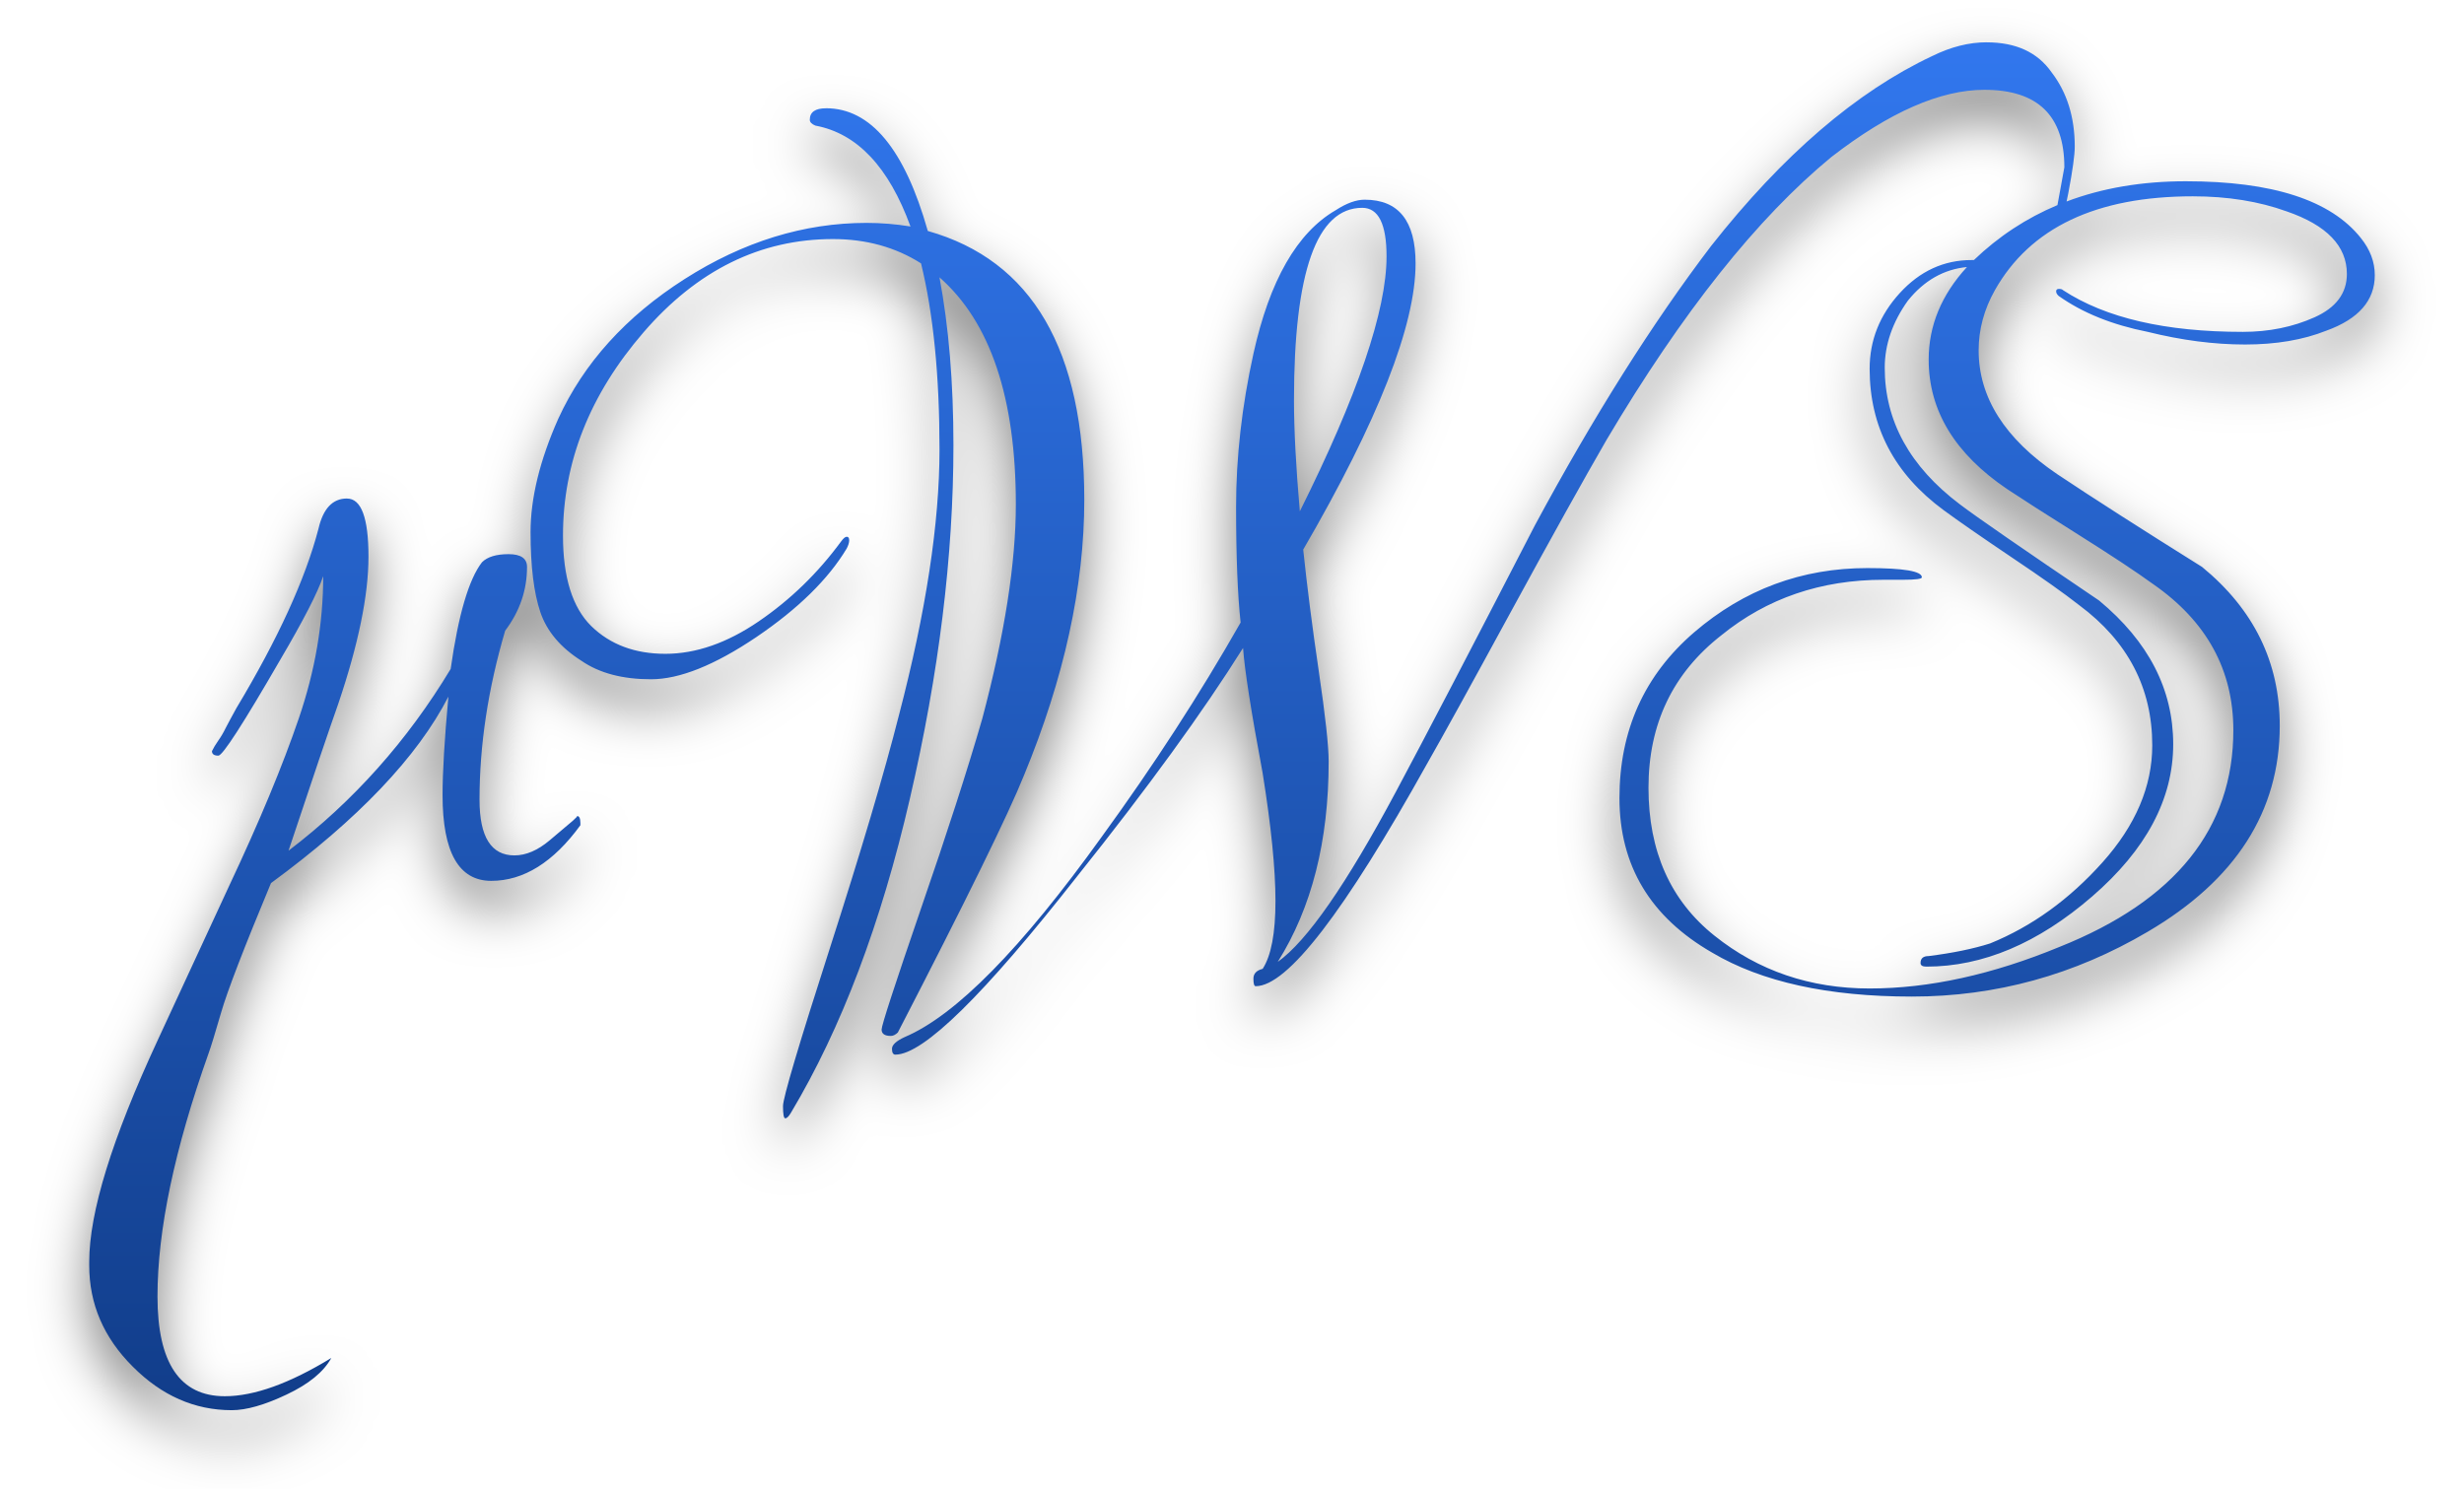
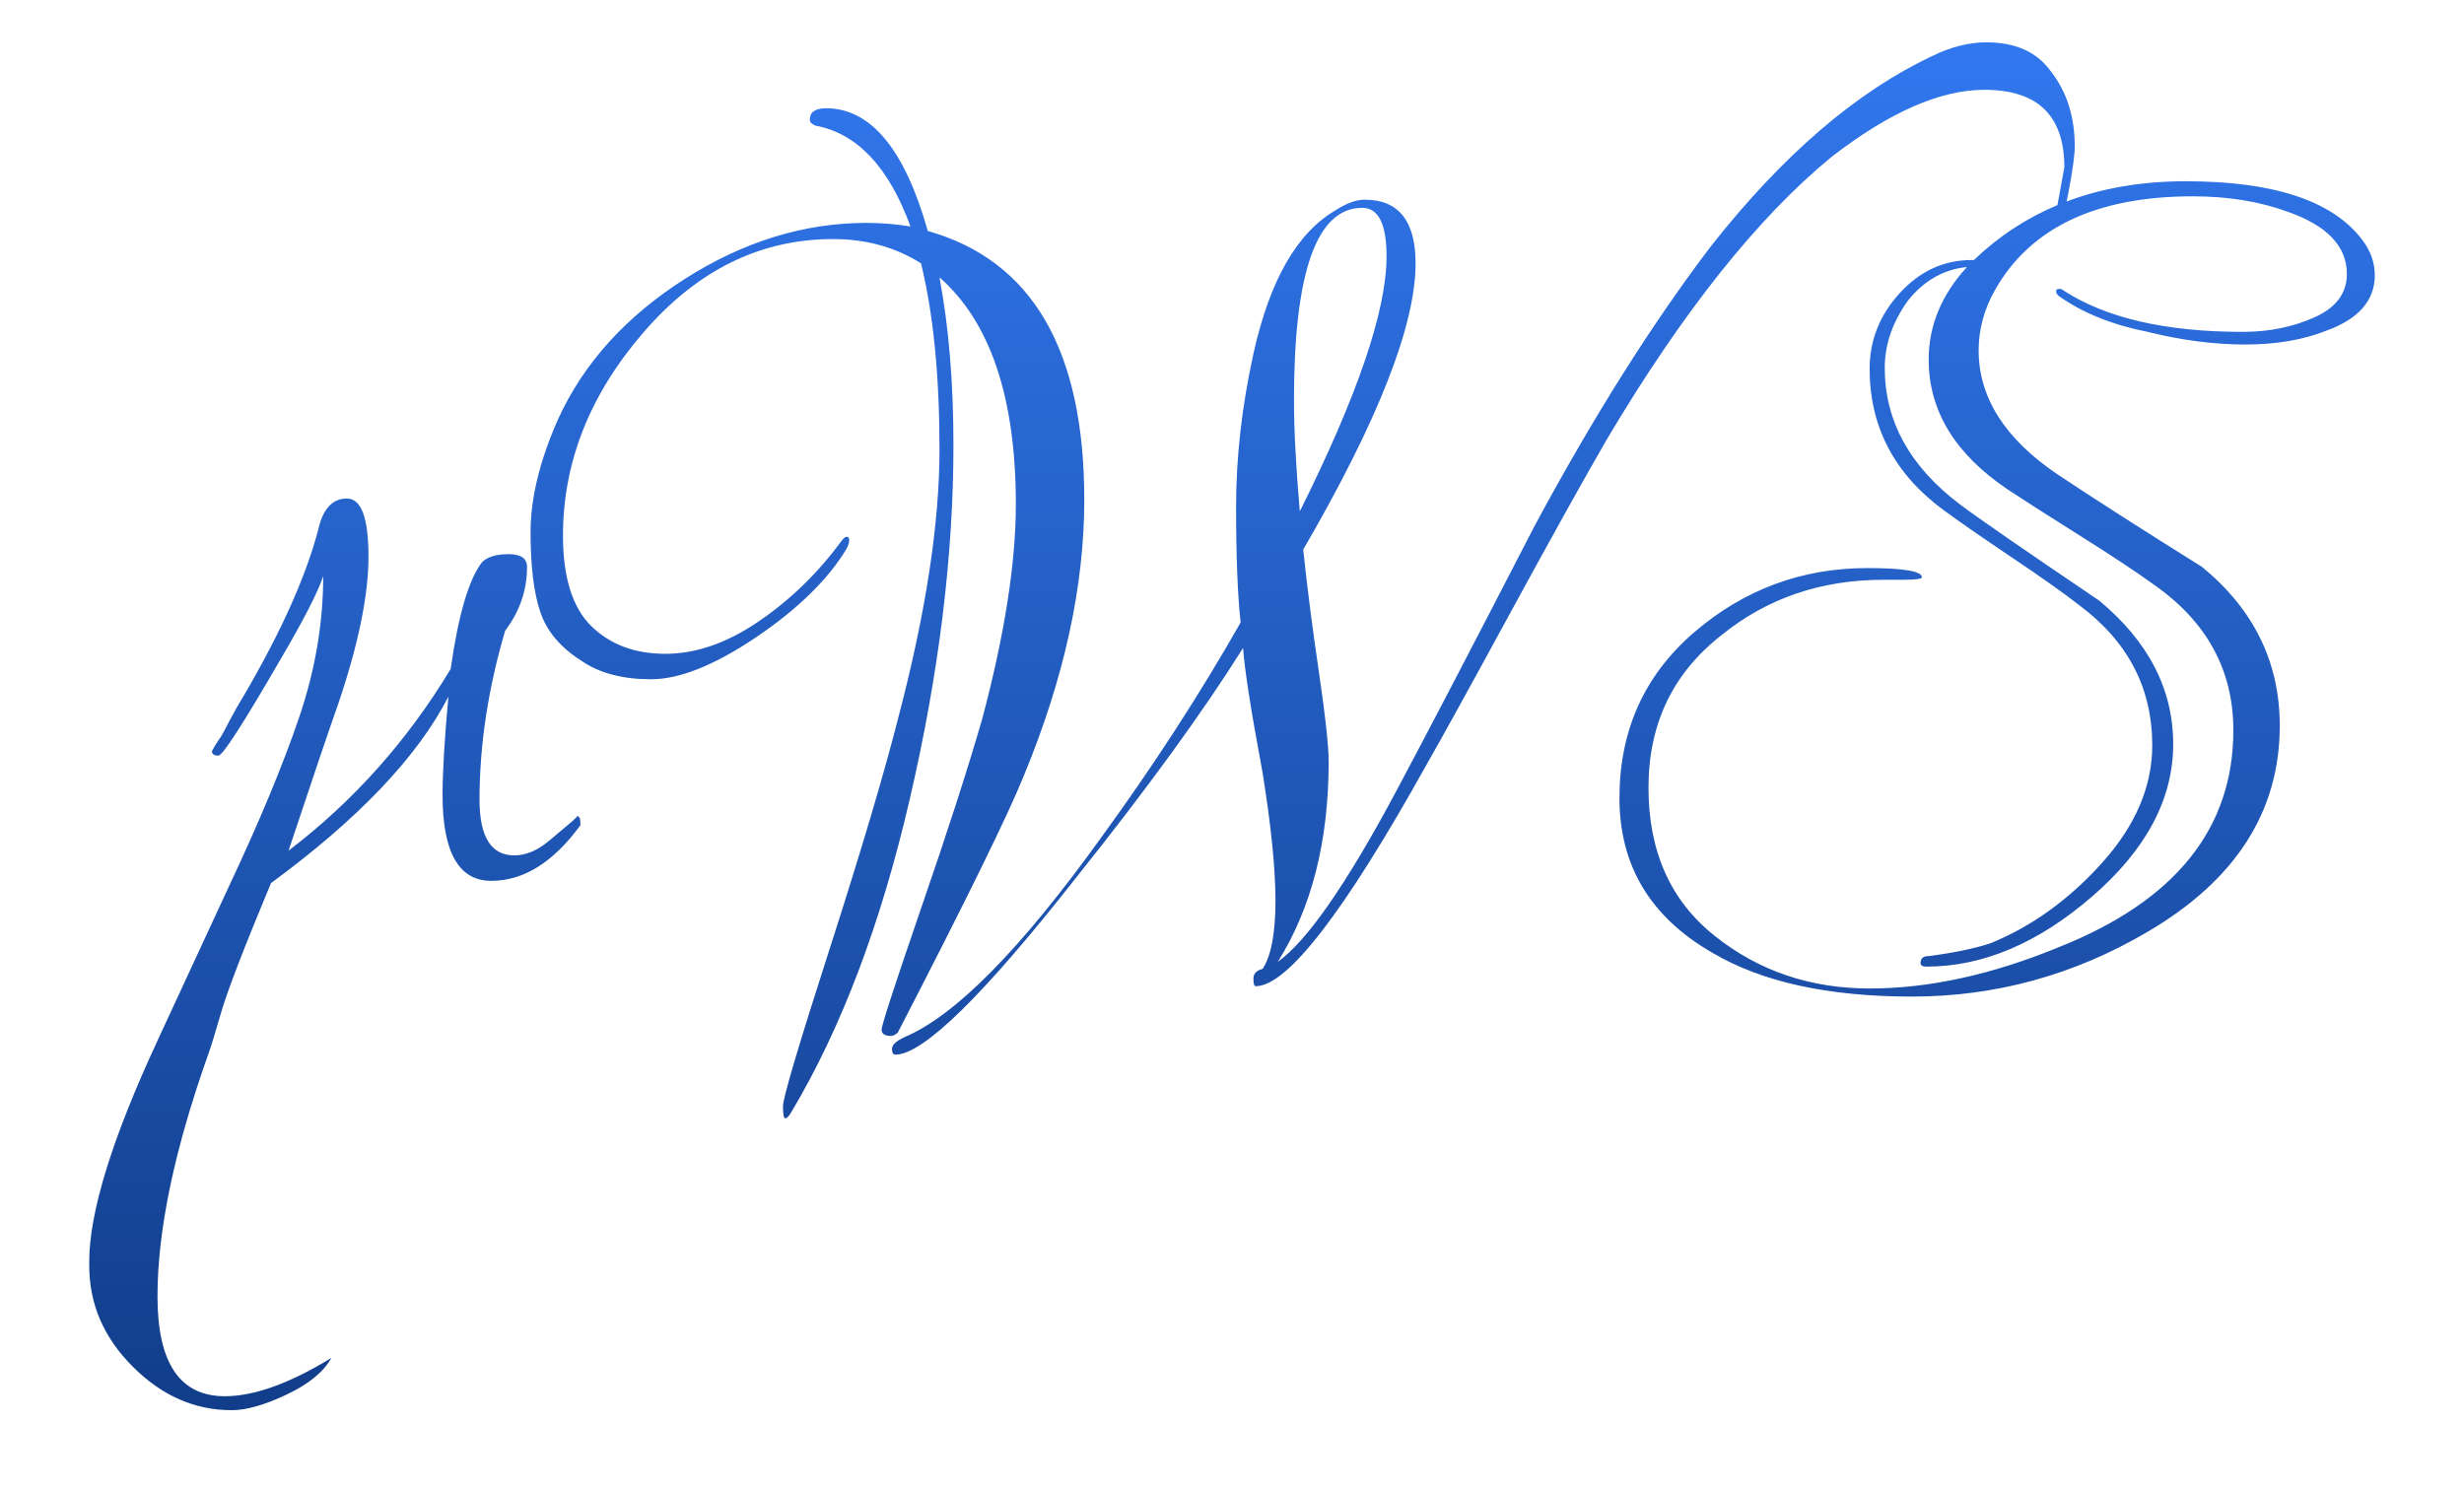
- <svg xmlns="http://www.w3.org/2000/svg" xmlns:xlink="http://www.w3.org/1999/xlink" version="1.1" viewBox="0.0 0.0 187.656 113.394" fill="none" stroke="none" stroke-linecap="square" stroke-miterlimit="10">
+ <svg xmlns="http://www.w3.org/2000/svg" version="1.1" viewBox="0.0 0.0 187.656 113.394" fill="none" stroke="none" stroke-linecap="square" stroke-miterlimit="10">
  <clipPath id="p.0">
    <path d="m0 0l187.656 0l0 113.394l-187.656 0l0 -113.394z" clip-rule="nonzero" />
  </clipPath>
  <g clip-path="url(#p.0)">
    <path fill="#000000" fill-opacity="0.0" d="m0 0l187.656 0l0 113.394l-187.656 0z" fill-rule="evenodd" />
-     <g filter="url(#shadowFilter-p.1)">
-       <use xlink:href="#p.1" transform="matrix(1.0 0.0 0.0 1.0 0.0 2.0)" />
-     </g>
    <defs>
      <filter id="shadowFilter-p.1" filterUnits="userSpaceOnUse">
        <feGaussianBlur in="SourceAlpha" stdDeviation="2.0" result="blur" />
        <feComponentTransfer in="blur" color-interpolation-filters="sRGB">
          <feFuncR type="linear" slope="0" intercept="0.0" />
          <feFuncG type="linear" slope="0" intercept="0.0" />
          <feFuncB type="linear" slope="0" intercept="0.0" />
          <feFuncA type="linear" slope="0.5" intercept="0" />
        </feComponentTransfer>
      </filter>
    </defs>
    <g id="p.1">
      <defs>
        <linearGradient id="p.2" gradientUnits="userSpaceOnUse" gradientTransform="matrix(10.2075 0.0 0.0 10.2075 0.0 0.0)" spreadMethod="pad" x1="0.666" y1="0.316" x2="0.666" y2="10.523">
          <stop offset="0.0" stop-color="#3177ee" />
          <stop offset="1.0" stop-color="#113d8a" />
        </linearGradient>
      </defs>
      <path fill="url(#p.2)" d="m103.746 15.83c1.235 0 1.852 1.235 1.852 3.705c0 4.116 -2.202 10.588 -6.605 19.414c-0.297 -3.408 -0.445 -6.232 -0.445 -8.472c0 -9.764 1.733 -14.647 5.198 -14.647zm47.559 -12.608c-1.35 0 -2.733 0.349 -4.15 1.048c-5.763 2.709 -11.378 7.534 -16.844 14.474c-4.471 5.878 -8.941 12.967 -13.412 21.266c-4.882 9.468 -8.41 16.231 -10.583 20.29c-3.772 7.055 -6.773 11.378 -9.003 12.967c2.585 -4.116 3.877 -9.204 3.877 -15.264c0 -1.177 -0.249 -3.456 -0.747 -6.835c-0.498 -3.379 -0.895 -6.481 -1.192 -9.305c5.705 -9.822 8.558 -17.088 8.558 -21.798c0 -3.236 -1.292 -4.854 -3.877 -4.854c-0.651 0 -1.388 0.268 -2.211 0.804c-2.939 1.704 -5.026 5.347 -6.261 10.928c-0.881 4.002 -1.321 7.888 -1.321 11.66c0 3.762 0.115 6.701 0.345 8.817c-3.111 5.466 -6.639 10.908 -10.583 16.327c-6.117 8.52 -11.119 13.603 -15.006 15.25c-0.641 0.297 -0.962 0.594 -0.962 0.89c0 0.297 0.086 0.445 0.258 0.445c2.125 0 6.744 -4.533 13.857 -13.598c5.351 -6.701 9.559 -12.493 12.622 -17.375c0.115 1.647 0.613 4.825 1.493 9.535c0.651 4.059 0.976 7.304 0.976 9.736c0 2.441 -0.325 4.164 -0.976 5.169c-0.469 0.115 -0.704 0.364 -0.704 0.747c0 0.383 0.057 0.574 0.172 0.574c2.412 0 6.763 -5.648 13.053 -16.944c1.177 -2.058 3.307 -5.921 6.39 -11.588c3.092 -5.677 5.524 -10.047 7.295 -13.11c5.763 -9.707 11.468 -16.882 17.116 -21.525c4.404 -3.408 8.285 -5.112 11.646 -5.112c4.059 0 6.088 1.967 6.088 5.902l-0.525 2.88l0 0c-2.365 0.99 -4.486 2.385 -6.363 4.185l-0.172 0c-2.116 0 -3.939 0.838 -5.471 2.513c-1.532 1.675 -2.298 3.599 -2.298 5.773c0 4.413 1.881 8.003 5.643 10.77c1.12 0.823 2.838 2.015 5.155 3.576c2.326 1.56 4.049 2.781 5.169 3.662c3.705 2.757 5.557 6.313 5.557 10.669c0 3.121 -1.264 6.093 -3.791 8.917c-2.527 2.824 -5.38 4.882 -8.558 6.175c-1.292 0.412 -2.853 0.732 -4.681 0.962c-0.412 0 -0.617 0.177 -0.617 0.531c0 0.182 0.148 0.273 0.445 0.273c4.298 0 8.506 -1.781 12.622 -5.342c4.116 -3.561 6.175 -7.429 6.175 -11.602c0 -4.174 -1.881 -7.821 -5.643 -10.942c-5.83 -3.944 -9.362 -6.385 -10.597 -7.323c-3.82 -2.881 -5.729 -6.352 -5.729 -10.411c0 -1.761 0.589 -3.465 1.766 -5.112c1.235 -1.532 2.733 -2.384 4.495 -2.556l0 0c-1.943 2.116 -2.915 4.466 -2.915 7.051c0 3.887 2.001 7.18 6.002 9.879c1.063 0.708 2.858 1.857 5.385 3.446c2.527 1.589 4.437 2.853 5.729 3.791c4.059 2.824 6.088 6.529 6.088 11.114c0 7.477 -4.408 12.976 -13.225 16.499c-5.122 2.116 -9.946 3.173 -14.474 3.173c-4.528 0 -8.467 -1.34 -11.818 -4.021c-3.351 -2.671 -5.026 -6.428 -5.026 -11.272c0 -4.854 1.852 -8.726 5.557 -11.617c3.465 -2.814 7.582 -4.222 12.349 -4.222l1.493 0c0.948 0 1.422 -0.062 1.422 -0.187c0 -0.469 -1.383 -0.704 -4.15 -0.704c-4.997 0 -9.396 1.632 -13.196 4.897c-3.791 3.264 -5.686 7.472 -5.686 12.622c0 5.141 2.355 9.066 7.065 11.775c3.762 2.231 8.831 3.346 15.207 3.346c6.385 0 12.373 -1.647 17.964 -4.94c6.701 -3.935 10.052 -9.166 10.052 -15.695c0 -4.825 -1.972 -8.855 -5.916 -12.091c-4.7 -2.939 -8.376 -5.294 -11.028 -7.065c-3.992 -2.7 -5.988 -5.844 -5.988 -9.434c0 -1.589 0.412 -3.116 1.235 -4.581c2.7 -4.767 7.725 -7.151 15.077 -7.151c2.652 0 5.035 0.383 7.151 1.149c3.054 1.053 4.581 2.642 4.581 4.767c0 1.465 -0.823 2.566 -2.47 3.303c-1.647 0.737 -3.465 1.106 -5.457 1.106c-5.887 0 -10.449 -1.058 -13.685 -3.173c-0.057 -0.067 -0.163 -0.101 -0.316 -0.101c-0.144 0 -0.215 0.062 -0.215 0.187c0 0.115 0.062 0.23 0.187 0.345c1.819 1.292 4.083 2.207 6.792 2.743c2.585 0.641 5.055 0.962 7.41 0.962c2.355 0 4.413 -0.349 6.175 -1.048c2.47 -0.89 3.705 -2.302 3.705 -4.236c0 -1.005 -0.354 -1.948 -1.063 -2.829c-2.288 -2.881 -6.73 -4.322 -13.326 -4.322c-3.338 0 -6.366 0.514 -9.084 1.542l0 0c0.045 -0.202 0.09 -0.419 0.134 -0.651c0.325 -1.714 0.488 -2.891 0.488 -3.532c0 -2.24 -0.589 -4.126 -1.766 -5.658c-1.063 -1.522 -2.709 -2.283 -4.94 -2.283zm-88.397 5.026c-0.823 0 -1.235 0.292 -1.235 0.876c0 0.182 0.144 0.33 0.431 0.445c3.178 0.594 5.591 3.154 7.237 7.682c-1.12 -0.182 -2.235 -0.273 -3.346 -0.273c-4.767 0 -9.386 1.426 -13.857 4.279c-4.471 2.853 -7.678 6.4 -9.621 10.64c-1.407 3.169 -2.111 6.05 -2.111 8.644c0 2.585 0.249 4.614 0.747 6.088c0.498 1.465 1.541 2.7 3.13 3.705c1.359 0.938 3.126 1.407 5.299 1.407c2.173 0 4.849 -1.072 8.027 -3.217c3.178 -2.154 5.471 -4.404 6.878 -6.749c0.124 -0.239 0.187 -0.445 0.187 -0.617c0 -0.182 -0.062 -0.273 -0.187 -0.273c-0.115 0 -0.258 0.12 -0.431 0.359c-1.771 2.412 -3.863 4.442 -6.275 6.088c-2.412 1.647 -4.782 2.47 -7.108 2.47c-2.317 0 -4.198 -0.704 -5.643 -2.111c-1.436 -1.417 -2.154 -3.714 -2.154 -6.893c0 -5.591 2.044 -10.75 6.132 -15.48c4.088 -4.739 8.898 -7.108 14.431 -7.108c2.527 0 4.763 0.617 6.706 1.852c0.938 3.829 1.407 8.553 1.407 14.173c0 5.61 -1.029 12.354 -3.087 20.233c-1.12 4.413 -2.872 10.324 -5.256 17.734c-2.384 7.409 -3.576 11.425 -3.576 12.048c0 0.622 0.057 0.933 0.172 0.933c0.124 0 0.273 -0.148 0.445 -0.445c3.829 -6.414 6.845 -14.383 9.046 -23.909c2.211 -9.535 3.317 -18.505 3.317 -26.91c0 -4.767 -0.354 -9.032 -1.063 -12.794l0 0c3.877 3.408 5.816 9.171 5.816 17.289c0 4.471 -0.852 9.913 -2.556 16.327c-1.12 3.877 -2.68 8.711 -4.681 14.503c-1.991 5.801 -2.987 8.86 -2.987 9.176c0 0.325 0.235 0.488 0.704 0.488c0.172 0 0.349 -0.086 0.531 -0.258c5.227 -10.119 8.429 -16.647 9.606 -19.586c3.063 -7.409 4.595 -14.407 4.595 -20.994c0 -11.411 -3.973 -18.237 -11.918 -20.477c-1.761 -6.232 -4.346 -9.348 -7.754 -9.348zm-36.484 29.724c-1.091 0 -1.814 0.766 -2.168 2.298c-0.996 3.829 -3.083 8.391 -6.261 13.685c-0.354 0.641 -0.622 1.139 -0.804 1.493c-0.172 0.354 -0.364 0.68 -0.574 0.976c-0.201 0.287 -0.359 0.55 -0.474 0.79c0 0.23 0.163 0.345 0.488 0.345c0.325 0 1.9 -2.441 4.724 -7.323c1.761 -2.996 2.848 -5.112 3.26 -6.347l0 0c0 3.59 -0.617 7.194 -1.852 10.813c-1.235 3.619 -3.001 7.869 -5.299 12.751l-5.471 11.818c-3.465 7.467 -5.198 13.081 -5.198 16.844l0 0.273c0 2.939 1.106 5.509 3.317 7.711c2.202 2.211 4.715 3.317 7.539 3.317c1.11 0 2.503 -0.397 4.179 -1.192c1.685 -0.795 2.819 -1.723 3.403 -2.786l0 0c-3.178 1.943 -5.883 2.915 -8.113 2.915c-3.418 0 -5.126 -2.532 -5.126 -7.596c0 -5.055 1.297 -11.229 3.891 -18.524c0.172 -0.469 0.493 -1.513 0.962 -3.13c0.469 -1.618 1.733 -4.897 3.791 -9.836c6.653 -4.882 11.157 -9.616 13.512 -14.202l0 0c-0.297 3.236 -0.445 5.734 -0.445 7.496c0 4.356 1.235 6.534 3.705 6.534c2.47 0 4.734 -1.412 6.792 -4.236l0 -0.172c0 -0.354 -0.086 -0.531 -0.258 -0.531c0.057 0 -0.048 0.12 -0.316 0.359c-0.268 0.23 -0.857 0.728 -1.766 1.493c-0.909 0.766 -1.805 1.149 -2.685 1.149c-1.771 0 -2.657 -1.412 -2.657 -4.236c0 -4.174 0.651 -8.467 1.953 -12.88c1.11 -1.474 1.666 -3.092 1.666 -4.854c0 -0.651 -0.469 -0.976 -1.407 -0.976c-0.938 0 -1.613 0.206 -2.025 0.617c-1.005 1.302 -1.8 4.011 -2.384 8.127c-3.293 5.466 -7.409 10.08 -12.349 13.843c1.819 -5.466 3.083 -9.2 3.791 -11.2c1.532 -4.528 2.298 -8.261 2.298 -11.2c0 -2.948 -0.546 -4.423 -1.637 -4.423z" fill-rule="evenodd" />
    </g>
  </g>
</svg>
